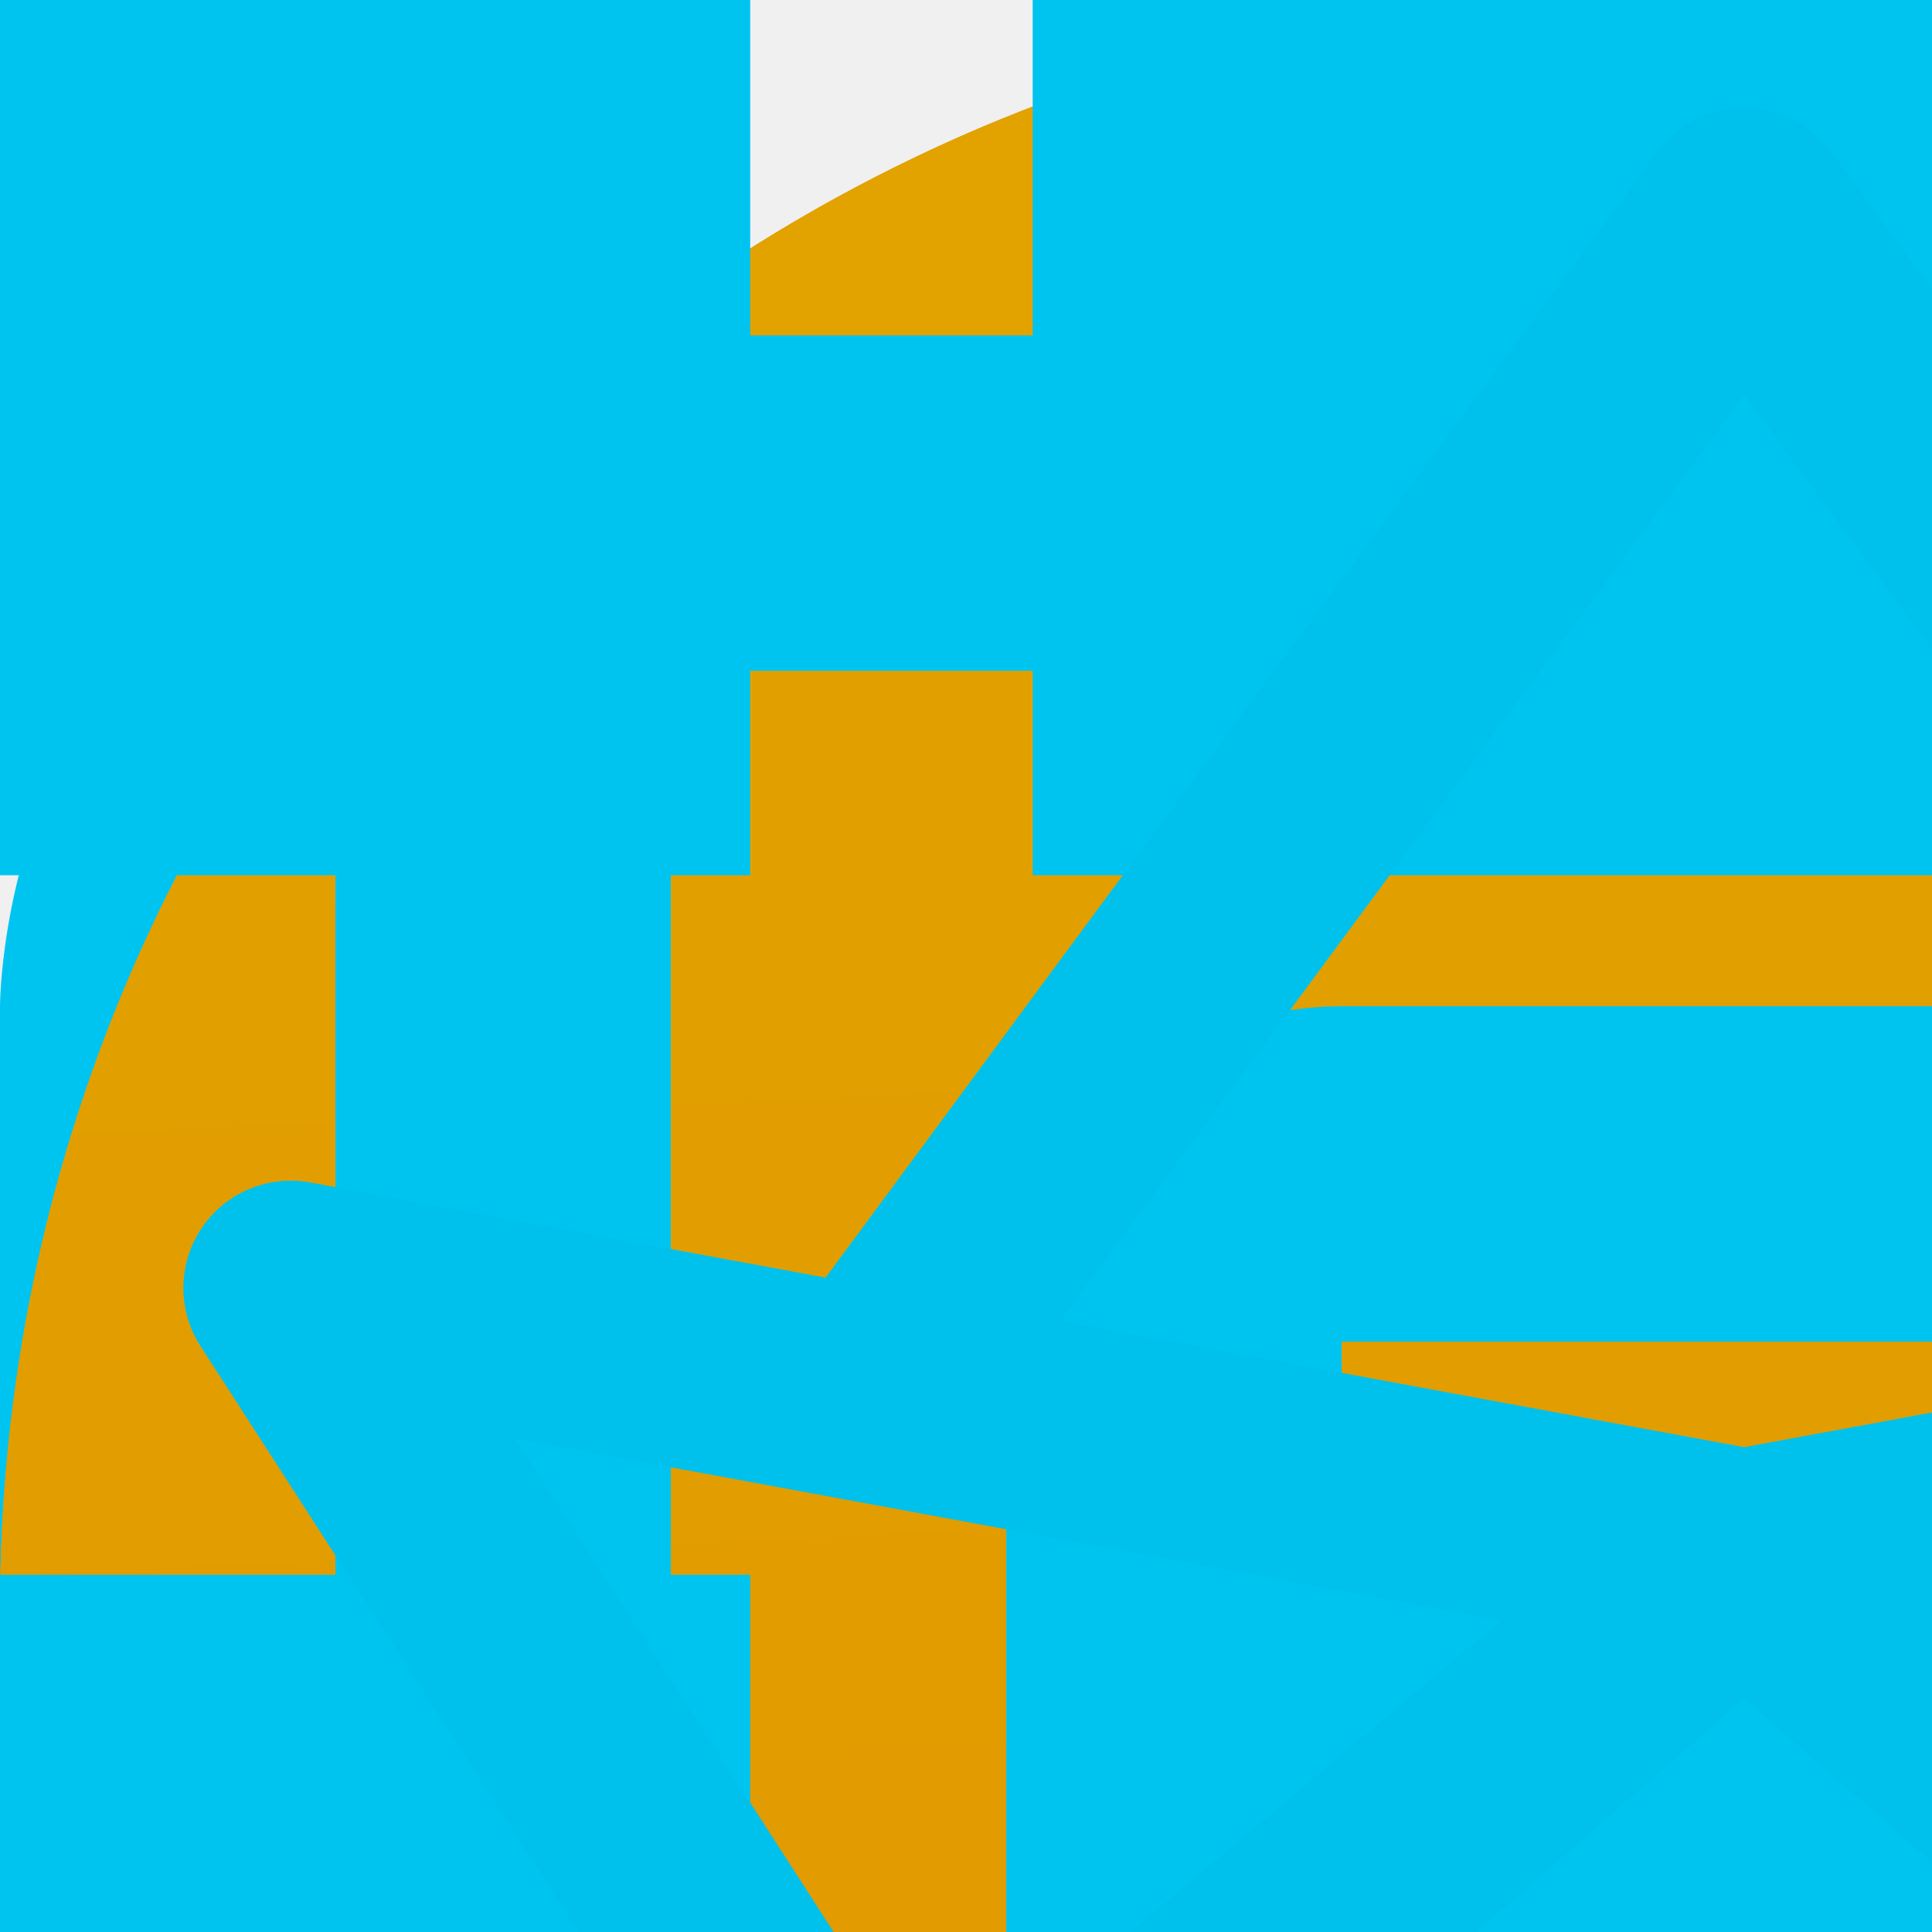
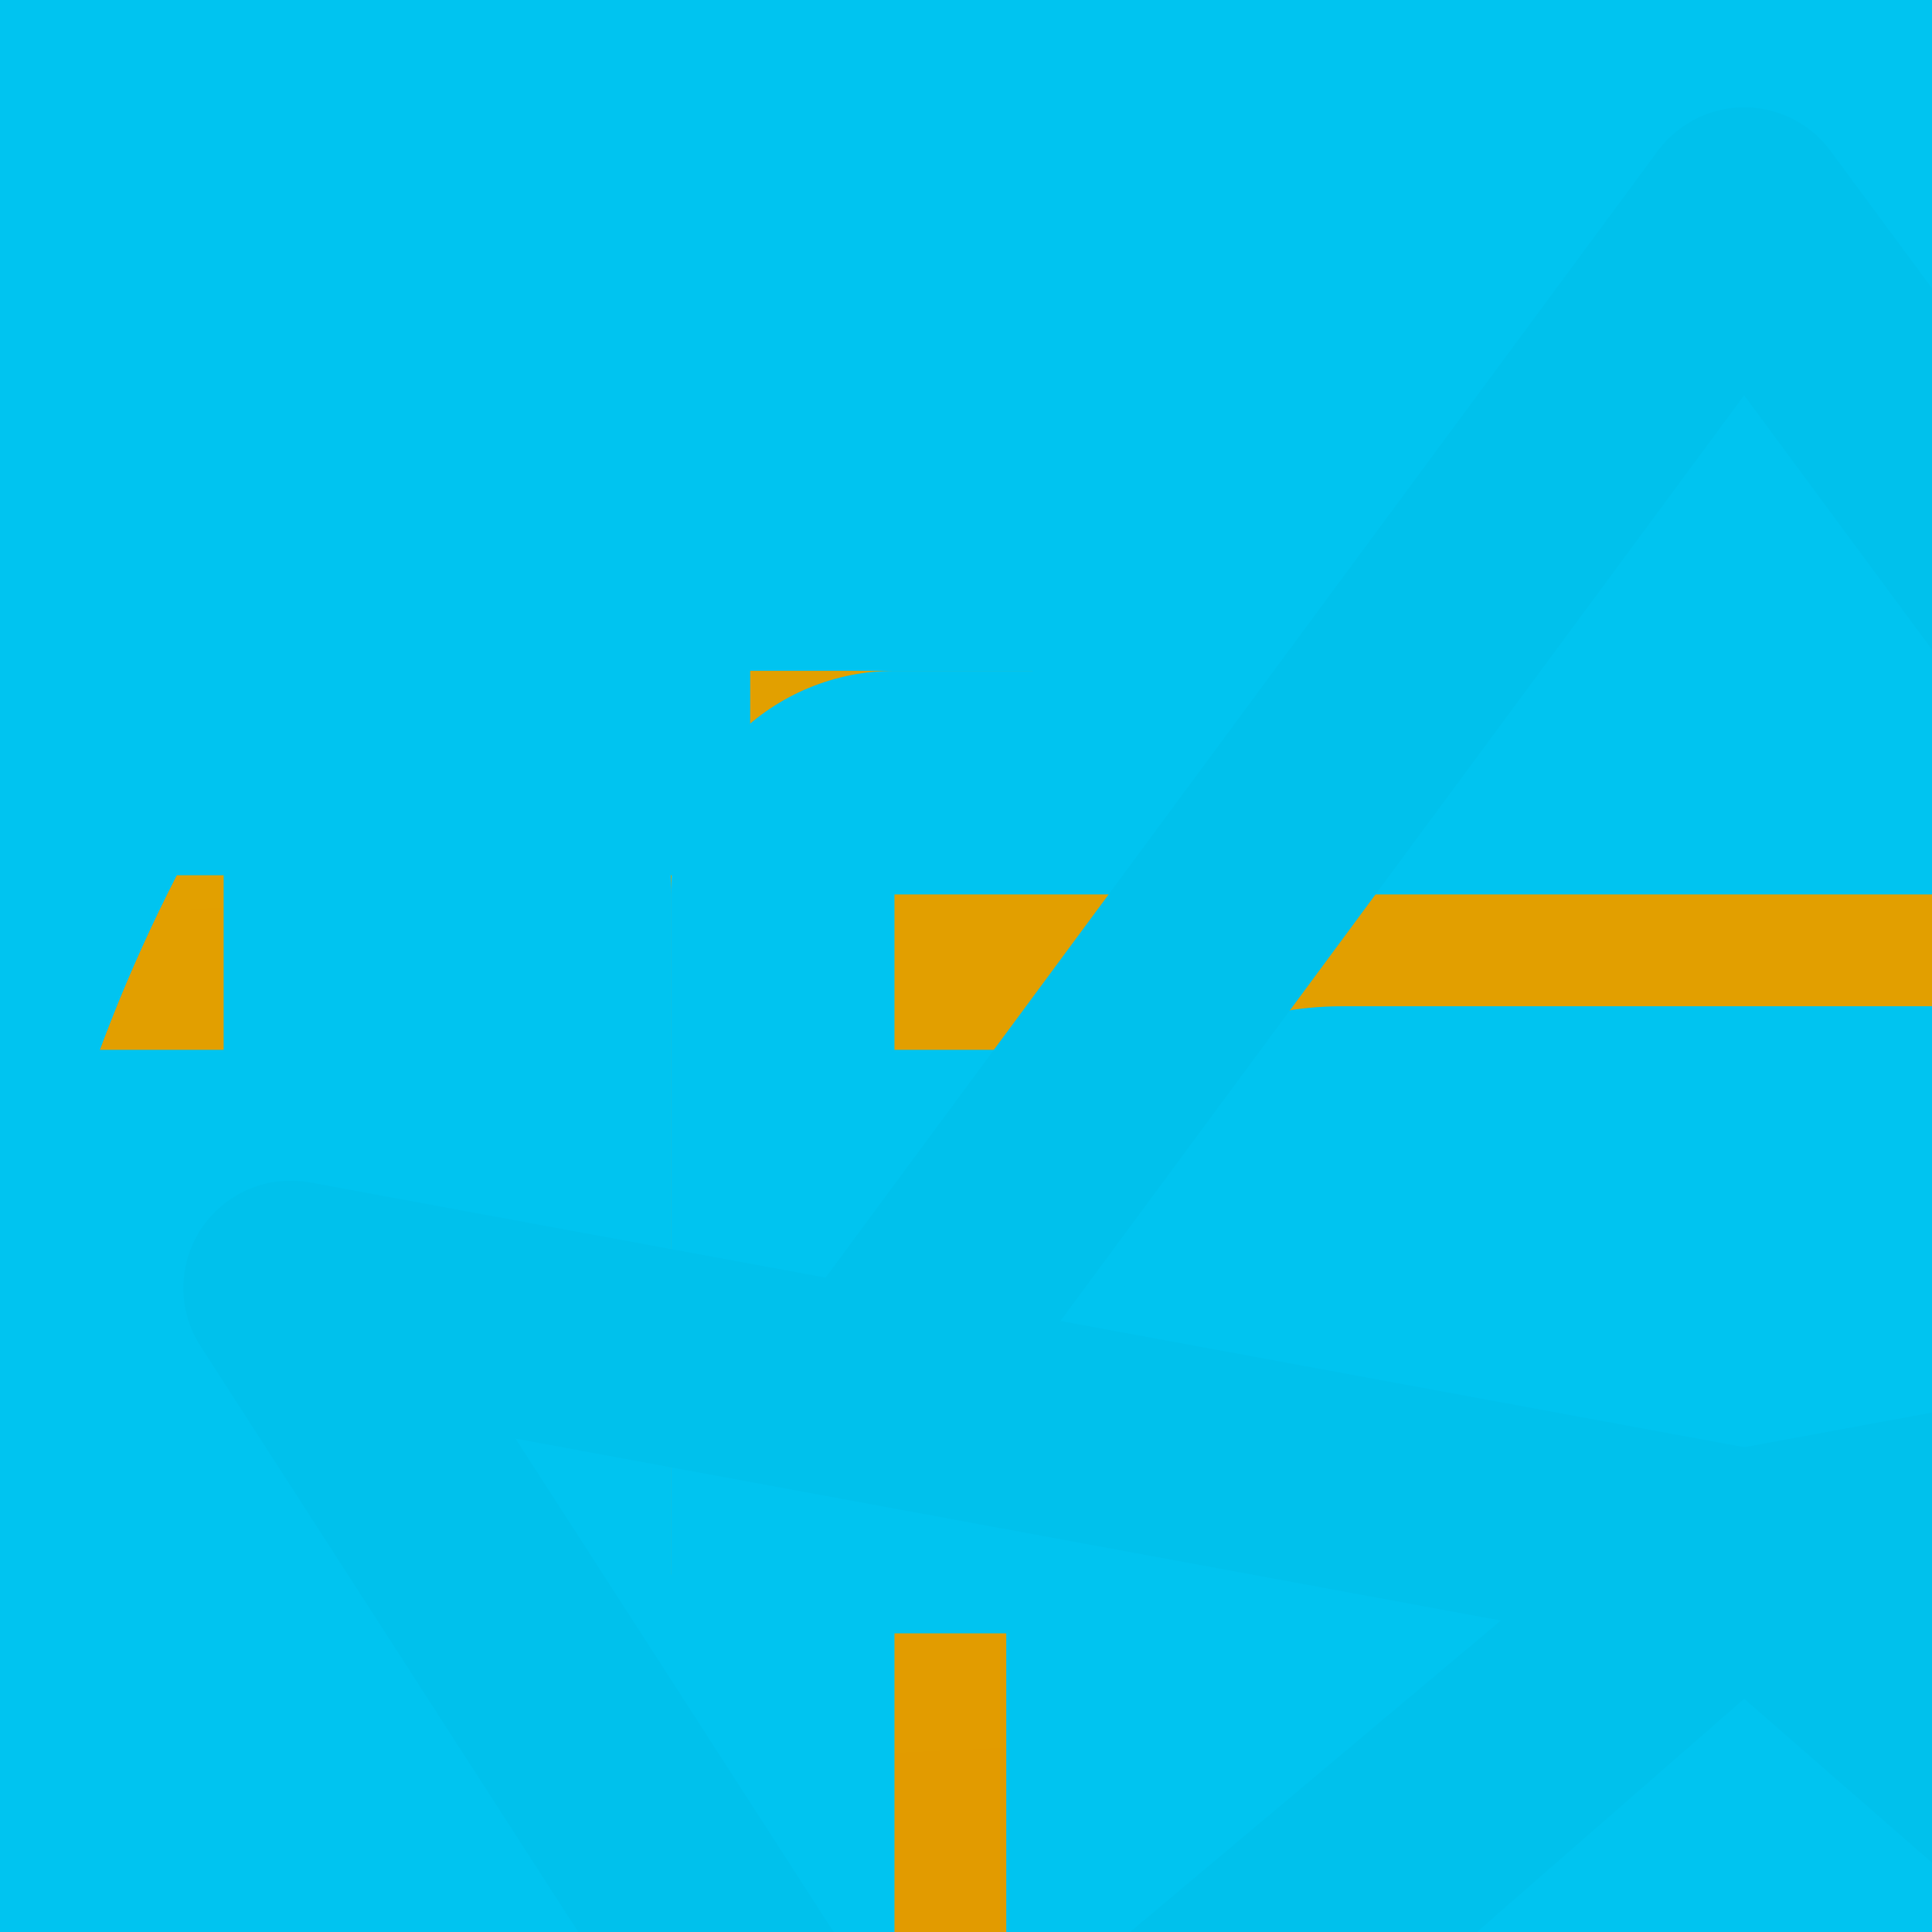
<svg xmlns="http://www.w3.org/2000/svg" width="36" height="36" viewBox="0 0 36 36" fill="none">
  <g id="left">
    <path d="M16.5 7.5L6 18L16.5 28.5" stroke="#E4E4E4" stroke-width="2" stroke-linecap="round" stroke-linejoin="round" />
    <path d="M6 18H30" stroke="#E4E4E4" stroke-width="2" stroke-linecap="round" stroke-linejoin="round" />
  </g>
  <g id="right">
    <path d="M19.5 7.5L30 18L19.5 28.5" stroke="#E4E4E4" stroke-width="2" stroke-linecap="round" stroke-linejoin="round" />
    <path d="M30 18H6" stroke="#E4E4E4" stroke-width="2" stroke-linecap="round" stroke-linejoin="round" />
  </g>
  <g id="up">
    <g filter="url(#filter0_d_4_6649)">
      <path d="M28.5 16.5L18 6L7.5 16.5" stroke="#E4E4E4" stroke-width="2" stroke-linecap="round" stroke-linejoin="round" />
      <path d="M18 6L18 30" stroke="#E4E4E4" stroke-width="2" stroke-linecap="round" stroke-linejoin="round" />
    </g>
  </g>
  <g id="display">
    <path d="M0 18.75C0 18.75 0 9.375 9.375 9.375H65.625C65.625 9.375 75 9.375 75 18.75V46.875C75 46.875 75 56.25 65.625 56.25H46.875C46.875 59.377 47.264 61.72 48.047 63.281H51.562C52.184 63.281 52.78 63.528 53.22 63.968C53.659 64.407 53.906 65.003 53.906 65.625C53.906 66.247 53.659 66.843 53.22 67.282C52.78 67.722 52.184 67.969 51.562 67.969H23.438C22.816 67.969 22.22 67.722 21.78 67.282C21.341 66.843 21.094 66.247 21.094 65.625C21.094 65.003 21.341 64.407 21.78 63.968C22.22 63.528 22.816 63.281 23.438 63.281H26.953C27.736 61.72 28.125 59.377 28.125 56.25H9.375C9.375 56.25 0 56.25 0 46.875V18.75ZM6.553 14.742C6.038 15.101 5.627 15.589 5.362 16.158C4.963 16.983 4.733 17.881 4.688 18.797V46.875C4.688 48.398 5.053 49.228 5.367 49.697C5.695 50.189 6.164 50.578 6.783 50.888C7.573 51.27 8.429 51.498 9.305 51.558L9.422 51.562H65.625C67.148 51.562 67.978 51.197 68.447 50.883C68.962 50.524 69.373 50.036 69.638 49.467C70.02 48.677 70.248 47.821 70.308 46.945L70.312 46.828V18.75C70.312 17.227 69.947 16.397 69.633 15.928C69.275 15.413 68.786 15.002 68.217 14.738C67.392 14.338 66.494 14.108 65.578 14.062H9.375C7.852 14.062 7.022 14.428 6.553 14.742Z" fill="#00C4F0" />
  </g>
+   <g id="display1">
+     <path d="M0 12.5C0 12.5 0 6.25 6.25 6.25H43.75C43.75 6.25 50 6.25 50 12.5V31.25C50 31.25 50 37.5 43.75 37.5H31.25C31.25 39.584 31.509 41.147 32.031 42.188H34.375C34.789 42.188 35.187 42.352 35.48 42.645C35.773 42.938 35.938 43.336 35.938 43.75C35.938 44.164 35.773 44.562 35.48 44.855C35.187 45.148 34.789 45.312 34.375 45.312H15.625C15.211 45.312 14.813 45.148 14.52 44.855C14.227 44.562 14.062 44.164 14.062 43.75C14.062 43.336 14.227 42.938 14.52 42.645C14.813 42.352 15.211 42.188 15.625 42.188H17.969C18.491 41.147 18.75 39.584 18.75 37.5H6.25C6.25 37.5 0 37.5 0 31.25V12.5ZM4.369 9.828C4.025 10.067 3.752 10.393 3.575 10.772C3.309 11.322 3.156 11.921 3.125 12.531V31.25C3.125 32.266 3.369 32.819 3.578 33.131C3.797 33.459 4.109 33.719 4.522 33.925C5.049 34.18 5.619 34.332 6.203 34.372L6.281 34.375H43.75C44.766 34.375 45.319 34.131 45.631 33.922C45.974 33.683 46.248 33.357 46.425 32.978C46.68 32.451 46.832 31.881 46.872 31.297L46.875 31.219V12.5C46.875 11.484 46.631 10.931 46.422 10.619C46.183 10.275 45.857 10.002 45.478 9.825C44.928 9.559 44.329 9.406 43.719 9.375H6.25C5.234 9.375 4.681 9.619 4.369 9.828Z" fill="#00C4F0" />
+   </g>
  <g id="pen">
    <g clip-path="url(#clip0_4_6706)">
      <path fill-rule="evenodd" clip-rule="evenodd" d="M68.498 84.644C68.498 84.952 68.438 85.257 68.32 85.542C68.202 85.827 68.029 86.086 67.811 86.304C67.594 86.522 67.335 86.695 67.05 86.812C66.765 86.93 66.46 86.991 66.151 86.99L39.635 86.99C39.327 86.991 39.021 86.93 38.736 86.812C38.451 86.695 38.193 86.522 37.974 86.304C37.757 86.086 37.584 85.827 37.466 85.542C37.348 85.257 37.288 84.952 37.288 84.644L37.288 72.035L29.055 58.306C28.427 57.261 28.083 56.071 28.054 54.852C28.026 53.634 28.315 52.429 28.892 51.355L52.893 6.778L76.897 51.359C77.474 52.431 77.762 53.635 77.733 54.852C77.705 56.069 77.361 57.258 76.735 58.303L68.498 72.028L68.498 84.644ZM64.826 69.038L72.714 55.893C72.924 55.544 73.039 55.147 73.048 54.74C73.057 54.333 72.96 53.931 72.767 53.573L52.896 16.665L33.019 53.579C32.828 53.937 32.733 54.337 32.743 54.742C32.752 55.147 32.867 55.542 33.075 55.89L40.964 69.042L64.829 69.042L64.826 69.038Z" fill="#00C4F0" />
      <path fill-rule="evenodd" clip-rule="evenodd" d="M52.694 17.04L49.579 48.183C48.923 48.839 48.477 49.674 48.296 50.584C48.115 51.493 48.208 52.435 48.562 53.292C48.917 54.148 49.518 54.88 50.289 55.395C51.06 55.911 51.966 56.185 52.893 56.185C53.82 56.185 54.727 55.911 55.497 55.395C56.268 54.88 56.869 54.148 57.224 53.292C57.579 52.435 57.672 51.493 57.491 50.584C57.31 49.674 56.863 48.839 56.208 48.183L53.092 17.04L52.893 16.669L52.694 17.04Z" fill="#00C4F0" />
    </g>
    <defs>
      <clipPath id="clip0_4_6706">
        <rect width="75" height="75" fill="white" transform="translate(106.744 54) rotate(135)" />
      </clipPath>
    </defs>
  </g>
  <g id="pen1">
    <g clip-path="url(#clip0_53092_9)">
      <path fill-rule="evenodd" clip-rule="evenodd" d="M45.213 55.784C45.213 55.99 45.173 56.193 45.094 56.383C45.016 56.573 44.901 56.746 44.755 56.891C44.61 57.036 44.438 57.152 44.248 57.23C44.058 57.309 43.854 57.349 43.649 57.349L25.971 57.349C25.765 57.349 25.562 57.309 25.372 57.23C25.182 57.152 25.009 57.036 24.864 56.891C24.719 56.746 24.604 56.573 24.525 56.383C24.447 56.193 24.406 55.99 24.407 55.784L24.407 47.379L18.918 38.226C18.499 37.529 18.27 36.736 18.251 35.923C18.232 35.111 18.424 34.308 18.809 33.592L34.81 3.874L50.812 33.594C51.197 34.309 51.389 35.112 51.37 35.923C51.351 36.735 51.121 37.528 50.704 38.224L45.213 47.374L45.213 55.784ZM42.765 45.381L48.024 36.617C48.163 36.385 48.24 36.12 48.246 35.849C48.253 35.577 48.188 35.309 48.059 35.071L34.812 10.465L21.56 35.075C21.433 35.313 21.369 35.58 21.376 35.85C21.383 36.12 21.459 36.383 21.598 36.615L26.857 45.383L42.767 45.383L42.765 45.381Z" fill="#00C4F0" />
      <path fill-rule="evenodd" clip-rule="evenodd" d="M34.677 10.715L32.6 31.478C32.163 31.915 31.866 32.471 31.745 33.078C31.624 33.684 31.686 34.312 31.923 34.883C32.159 35.454 32.56 35.942 33.074 36.286C33.588 36.629 34.192 36.812 34.81 36.812C35.428 36.812 36.032 36.629 36.546 36.286C37.06 35.942 37.461 35.454 37.697 34.883C37.934 34.312 37.995 33.684 37.875 33.078C37.754 32.471 37.457 31.915 37.02 31.478L34.943 10.715L34.81 10.468L34.677 10.715Z" fill="#00C4F0" />
    </g>
    <defs>
      <clipPath id="clip0_53092_9">
        <rect width="50" height="50" fill="white" transform="translate(70.7107 35.3553) rotate(135)" />
      </clipPath>
    </defs>
  </g>
  <g id="bx_bx-code-alt">
    <path d="M23.047 52.441L26.953 47.559L14.378 37.5L26.953 27.441L23.047 22.559L7.422 35.059C7.056 35.352 6.76 35.724 6.557 36.146C6.354 36.568 6.248 37.031 6.248 37.5C6.248 37.969 6.354 38.431 6.557 38.854C6.76 39.276 7.056 39.648 7.422 39.941L23.047 52.441ZM51.953 22.559L48.047 27.441L60.622 37.5L48.047 47.559L51.953 52.441L67.578 39.941C67.944 39.648 68.24 39.276 68.443 38.854C68.646 38.431 68.751 37.969 68.751 37.5C68.751 37.031 68.646 36.568 68.443 36.146C68.24 35.724 67.944 35.352 67.578 35.059L51.953 22.559ZM46.8 10.05L34.3 66.3L28.197 64.944L40.697 8.694L46.8 10.05Z" fill="#00C4F0" />
  </g>
  <g id="logoDesign">
    <path d="M9.375 37.5H37.5V65.625H9.375V37.5Z" fill="#00C4F0" />
    <path d="M37.5 9.375H65.625V37.5H37.5V9.375Z" fill="#00C4F0" />
+   </g>
+   <g id="logoDesign1">
+     <path d="M6.25 25H25V43.75H6.25V25Z" fill="#00C4F0" />
+     <path d="M25 6.25H43.75V25H25V6.25Z" fill="#00C4F0" />
  </g>
  <g id="ellipse1">
    <g filter="url(#filter0_d_4_6744)">
      <circle cx="439.5" cy="439.972" r="254" stroke="#00C4F0" stroke-width="67" shape-rendering="crispEdges" />
    </g>
    <defs>
      <filter id="filter0_d_4_6744" x="0" y="0.472" width="879" height="879" filterUnits="userSpaceOnUse" color-interpolation-filters="sRGB">
        <feFlood flood-opacity="0" result="BackgroundImageFix" />
        <feColorMatrix in="SourceAlpha" type="matrix" values="0 0 0 0 0 0 0 0 0 0 0 0 0 0 0 0 0 0 127 0" result="hardAlpha" />
        <feOffset />
        <feGaussianBlur stdDeviation="76" />
        <feComposite in2="hardAlpha" operator="out" />
        <feColorMatrix type="matrix" values="0 0 0 0 0 0 0 0 0 0.769 0 0 0 0 0.941 0 0 0 0.42 0" />
        <feBlend mode="normal" in2="BackgroundImageFix" result="effect1_dropShadow_4_6744" />
        <feBlend mode="normal" in="SourceGraphic" in2="effect1_dropShadow_4_6744" result="shape" />
      </filter>
    </defs>
  </g>
  <g id="ellipse2">
    <circle cx="45" cy="45" r="45" fill="url(#paint0_linear_4_6749)" />
    <defs>
      <linearGradient id="paint0_linear_4_6749" x1="0" y1="0" x2="96.755" y2="83.157" gradientUnits="userSpaceOnUse">
        <stop stop-color="#414141" />
        <stop offset="1" stop-color="#2D2D2D" />
      </linearGradient>
    </defs>
  </g>
  <g id="ellipse3">
    <path d="M90 45C90 69.853 69.853 90 45 90C20.147 90 0 69.853 0 45C0 20.147 20.147 0 45 0C69.853 0 90 20.147 90 45Z" fill="url(#paint0_linear_4_6750)" />
    <defs>
      <linearGradient id="paint0_linear_4_6750" x1="0" y1="0" x2="96.755" y2="83.157" gradientUnits="userSpaceOnUse">
        <stop stop-color="#414141" />
        <stop offset="1" stop-color="#2D2D2D" />
      </linearGradient>
    </defs>
  </g>
  <g id="ellipse4">
    <circle cx="45" cy="45" r="45" fill="url(#paint0_linear_4_6751)" />
    <defs>
      <linearGradient id="paint0_linear_4_6751" x1="0" y1="0" x2="96.755" y2="83.157" gradientUnits="userSpaceOnUse">
        <stop stop-color="#414141" />
        <stop offset="1" stop-color="#2D2D2D" />
      </linearGradient>
    </defs>
  </g>
  <g id="ellipse5">
    <circle cx="45" cy="45" r="45" fill="url(#paint0_linear_4_6752)" />
    <defs>
      <linearGradient id="paint0_linear_4_6752" x1="0" y1="0" x2="96.755" y2="83.157" gradientUnits="userSpaceOnUse">
        <stop stop-color="#414141" />
        <stop offset="1" stop-color="#2D2D2D" />
      </linearGradient>
    </defs>
  </g>
  <g id="ellipse6">
    <g filter="url(#filter0_d_4_6680)">
      <circle cx="466" cy="462" r="351.5" stroke="#E4E4E4" stroke-width="89" shape-rendering="crispEdges" />
    </g>
    <defs>
      <filter id="filter0_d_4_6680" x="0" y="0" width="932" height="932" filterUnits="userSpaceOnUse" color-interpolation-filters="sRGB">
        <feFlood flood-opacity="0" result="BackgroundImageFix" />
        <feColorMatrix in="SourceAlpha" type="matrix" values="0 0 0 0 0 0 0 0 0 0 0 0 0 0 0 0 0 0 127 0" result="hardAlpha" />
        <feOffset dy="4" />
        <feGaussianBlur stdDeviation="35" />
        <feComposite in2="hardAlpha" operator="out" />
        <feColorMatrix type="matrix" values="0 0 0 0 1 0 0 0 0 1 0 0 0 0 1 0 0 0 0.25 0" />
        <feBlend mode="normal" in2="BackgroundImageFix" result="effect1_dropShadow_4_6680" />
        <feBlend mode="normal" in="SourceGraphic" in2="effect1_dropShadow_4_6680" result="shape" />
      </filter>
    </defs>
  </g>
  <g id="ellipse7">
    <g filter="url(#filter0_d_4_6681)">
      <circle cx="313" cy="309" r="215.5" stroke="#00C4F0" stroke-width="55" shape-rendering="crispEdges" />
    </g>
    <defs>
      <filter id="filter0_d_4_6681" x="0" y="0" width="626" height="626" filterUnits="userSpaceOnUse" color-interpolation-filters="sRGB">
        <feFlood flood-opacity="0" result="BackgroundImageFix" />
        <feColorMatrix in="SourceAlpha" type="matrix" values="0 0 0 0 0 0 0 0 0 0 0 0 0 0 0 0 0 0 127 0" result="hardAlpha" />
        <feOffset dy="4" />
        <feGaussianBlur stdDeviation="35" />
        <feComposite in2="hardAlpha" operator="out" />
        <feColorMatrix type="matrix" values="0 0 0 0 0 0 0 0 0 0.757 0 0 0 0 0.925 0 0 0 0.25 0" />
        <feBlend mode="normal" in2="BackgroundImageFix" result="effect1_dropShadow_4_6681" />
        <feBlend mode="normal" in="SourceGraphic" in2="effect1_dropShadow_4_6681" result="shape" />
      </filter>
    </defs>
  </g>
  <g id="ellipse8">
    <g filter="url(#filter0_d_4_6682)">
      <circle cx="248" cy="244" r="161" stroke="#E2A200" stroke-width="34" shape-rendering="crispEdges" />
    </g>
    <defs>
      <filter id="filter0_d_4_6682" x="0" y="0" width="496" height="496" filterUnits="userSpaceOnUse" color-interpolation-filters="sRGB">
        <feFlood flood-opacity="0" result="BackgroundImageFix" />
        <feColorMatrix in="SourceAlpha" type="matrix" values="0 0 0 0 0 0 0 0 0 0 0 0 0 0 0 0 0 0 127 0" result="hardAlpha" />
        <feOffset dy="4" />
        <feGaussianBlur stdDeviation="35" />
        <feComposite in2="hardAlpha" operator="out" />
        <feColorMatrix type="matrix" values="0 0 0 0 0.886 0 0 0 0 0.635 0 0 0 0 0 0 0 0 0.25 0" />
        <feBlend mode="normal" in2="BackgroundImageFix" result="effect1_dropShadow_4_6682" />
        <feBlend mode="normal" in="SourceGraphic" in2="effect1_dropShadow_4_6682" result="shape" />
      </filter>
    </defs>
  </g>
  <g id="ellipse9">
    <circle cx="30" cy="30" r="30" fill="url(#paint0_linear_4_6666)" />
    <defs>
      <linearGradient id="paint0_linear_4_6666" x1="0" y1="0" x2="57.066" y2="-2.671" gradientUnits="userSpaceOnUse">
        <stop stop-color="#E2A300" />
        <stop offset="1" stop-color="#E29500" />
      </linearGradient>
    </defs>
  </g>
  <g id="ellipse10">
    <circle cx="30" cy="30" r="30" transform="matrix(-1 0 0 1 60 0)" fill="url(#paint0_linear_4_6667)" />
    <defs>
      <linearGradient id="paint0_linear_4_6667" x1="0" y1="0" x2="57.066" y2="-2.671" gradientUnits="userSpaceOnUse">
        <stop stop-color="#E2A300" />
        <stop offset="1" stop-color="#E29500" />
      </linearGradient>
    </defs>
  </g>
  <g id="ellipse11">
    <circle cx="30" cy="30" r="30" transform="rotate(90 30 30)" fill="url(#paint0_linear_4_6648)" />
    <defs>
      <linearGradient id="paint0_linear_4_6648" x1="-1.90735e-06" y1="-1.90735e-06" x2="57.066" y2="-2.671" gradientUnits="userSpaceOnUse">
        <stop stop-color="#E2A300" />
        <stop offset="1" stop-color="#E29500" />
      </linearGradient>
    </defs>
  </g>
  <g id="nav">
    <g clip-path="url(#clip0_4_6719)">
      <path d="M19.243 0H74.063V16.309H19.243V0Z" fill="#00C4F0" />
      <path d="M19.243 29.344H74.063V45.653H19.243V29.344Z" fill="#00C4F0" />
      <path d="M19.243 58.691H74.063V75H19.243V58.691Z" fill="#00C4F0" />
      <path d="M0 0H13.979V16.309H0V0Z" fill="#00C4F0" />
      <path d="M0 29.344H13.979V45.653H0V29.344Z" fill="#00C4F0" />
      <path d="M0 58.691H13.979V75H0V58.691Z" fill="#00C4F0" />
    </g>
    <defs>
      <clipPath id="clip0_4_6719">
        <rect width="75" height="75" fill="white" />
      </clipPath>
    </defs>
  </g>
+   <g id="nav1">
+     <g clip-path="url(#clip0_53092_20)">
+       <path d="M12.829 0H49.375V10.873H12.829V0Z" fill="#00C4F0" />
+       <path d="M12.829 19.562H49.375V30.435H12.829V19.562Z" fill="#00C4F0" />
+       <path d="M12.829 39.127H49.375V50H12.829V39.127Z" fill="#00C4F0" />
+       <path d="M0 0H9.32V10.873H0V0Z" fill="#00C4F0" />
+       <path d="M0 19.562H9.32V30.435H0V19.562Z" fill="#00C4F0" />
+       <path d="M0 39.127H9.32V50H0V39.127Z" fill="#00C4F0" />
+     </g>
+     <defs>
+       <clipPath id="clip0_53092_20">
+         <rect width="50" height="50" fill="white" />
+       </clipPath>
+     </defs>
+   </g>
  <g id="motion">
    <path d="M43.75 6.25H12.5C10.842 6.25 9.253 6.908 8.081 8.081C6.908 9.253 6.25 10.842 6.25 12.5V43.75H12.5V12.5H43.75V6.25ZM56.25 18.75H25C23.342 18.75 21.753 19.409 20.581 20.581C19.409 21.753 18.75 23.342 18.75 25V56.25H25V25H56.25V18.75ZM62.5 31.25H37.5C35.842 31.25 34.253 31.909 33.081 33.081C31.909 34.253 31.25 35.842 31.25 37.5V62.5C31.25 64.158 31.909 65.747 33.081 66.919C34.253 68.091 35.842 68.75 37.5 68.75H62.5C65.938 68.75 68.75 65.938 68.75 62.5V37.5C68.75 34.062 65.938 31.25 62.5 31.25Z" fill="#00C4F0" />
+   </g>
+   <g id="motion1">
+     <path d="M29.167 4.167H8.333C7.228 4.167 6.168 4.606 5.387 5.387C4.606 6.168 4.167 7.228 4.167 8.333V29.167H8.333V8.333H29.167V4.167ZM37.5 12.5H16.667C15.562 12.5 14.502 12.939 13.72 13.72C12.939 14.502 12.5 15.562 12.5 16.667V37.5H16.667V16.667H37.5V12.5ZM41.667 20.833H25C23.895 20.833 22.835 21.272 22.054 22.054C21.272 22.835 20.833 23.895 20.833 25V41.667C20.833 42.772 21.272 43.831 22.054 44.613C22.835 45.394 23.895 45.833 25 45.833H41.667C43.958 45.833 45.833 43.958 45.833 41.667V25C45.833 22.708 43.958 20.833 41.667 20.833Z" fill="#00C4F0" />
  </g>
  <g id="logo">
    <path d="M5.417 24L17.023 42L32.5 29L5.417 24Z" stroke="#00C1EC" stroke-width="4" stroke-linecap="round" stroke-linejoin="round" />
    <path d="M59.583 24L47.977 42L32.5 29L59.583 24Z" stroke="#00C1EC" stroke-width="4" stroke-linecap="round" stroke-linejoin="round" />
    <path d="M17.604 42H47.396L32.5 29L17.604 42Z" stroke="#00C1EC" stroke-width="4" stroke-linecap="round" stroke-linejoin="round" />
    <path d="M16.25 26L32.5 4L48.75 26" stroke="#00C1EC" stroke-width="4" stroke-linejoin="round" />
  </g>
</svg>
